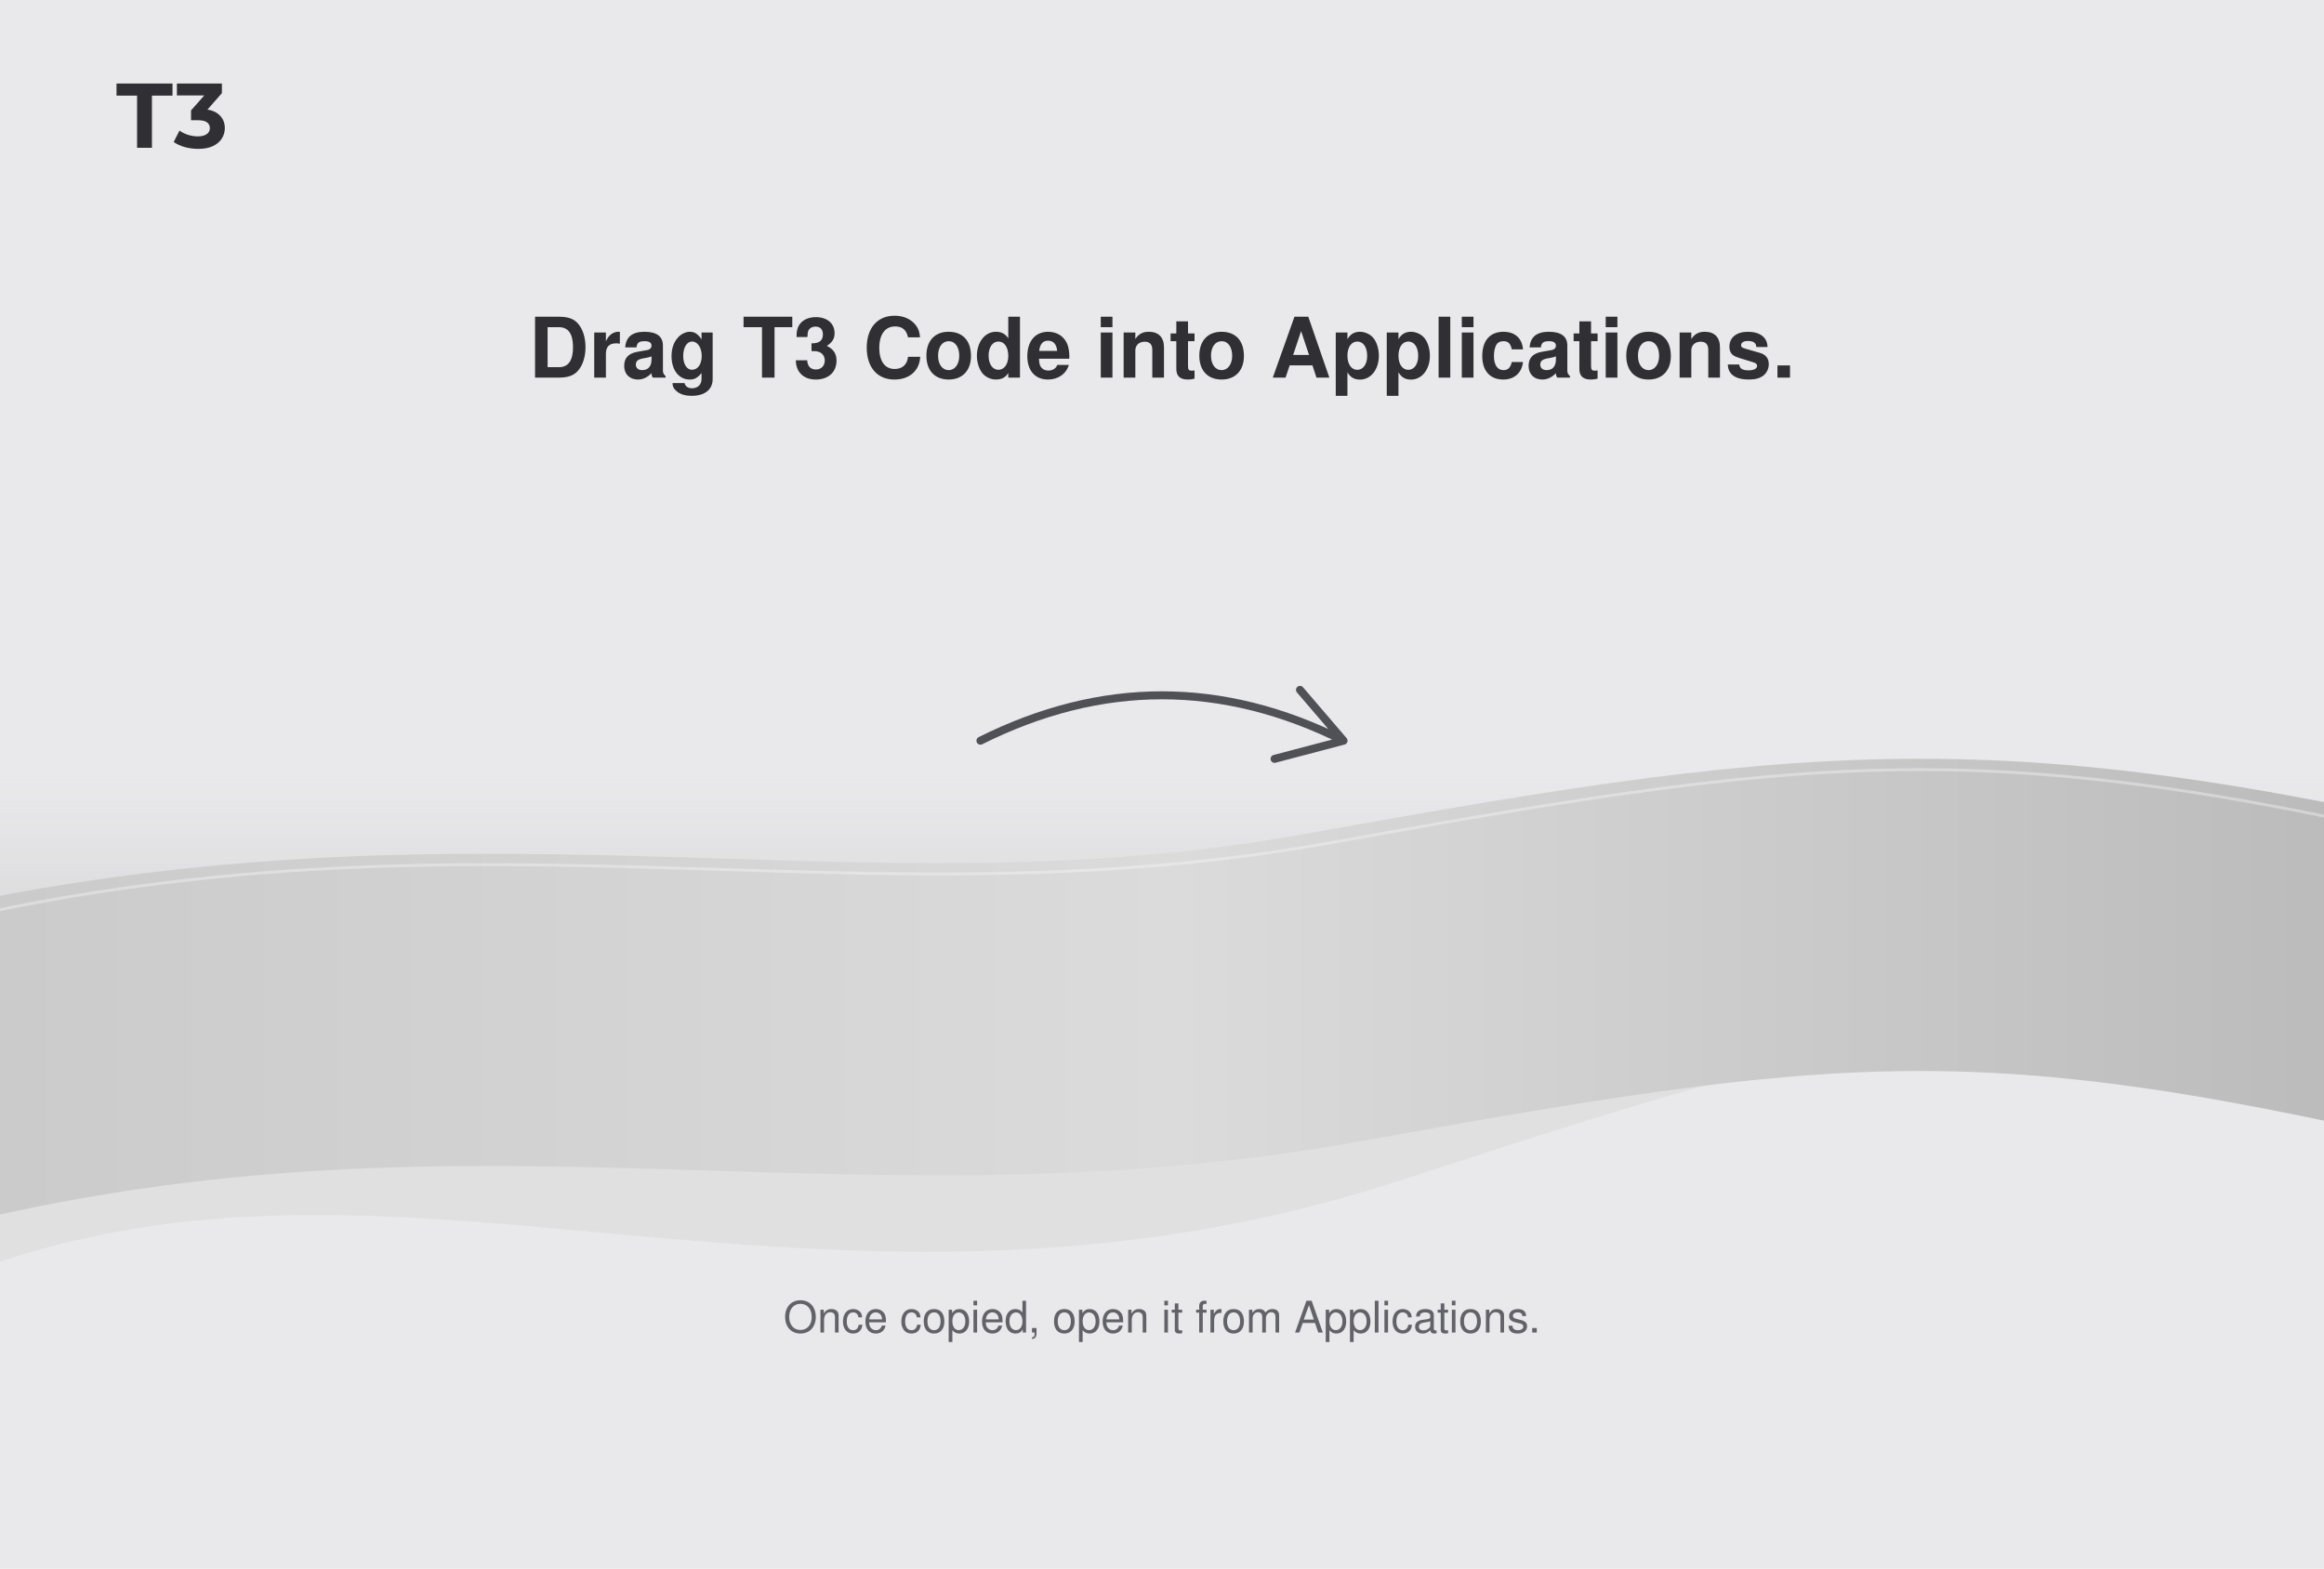
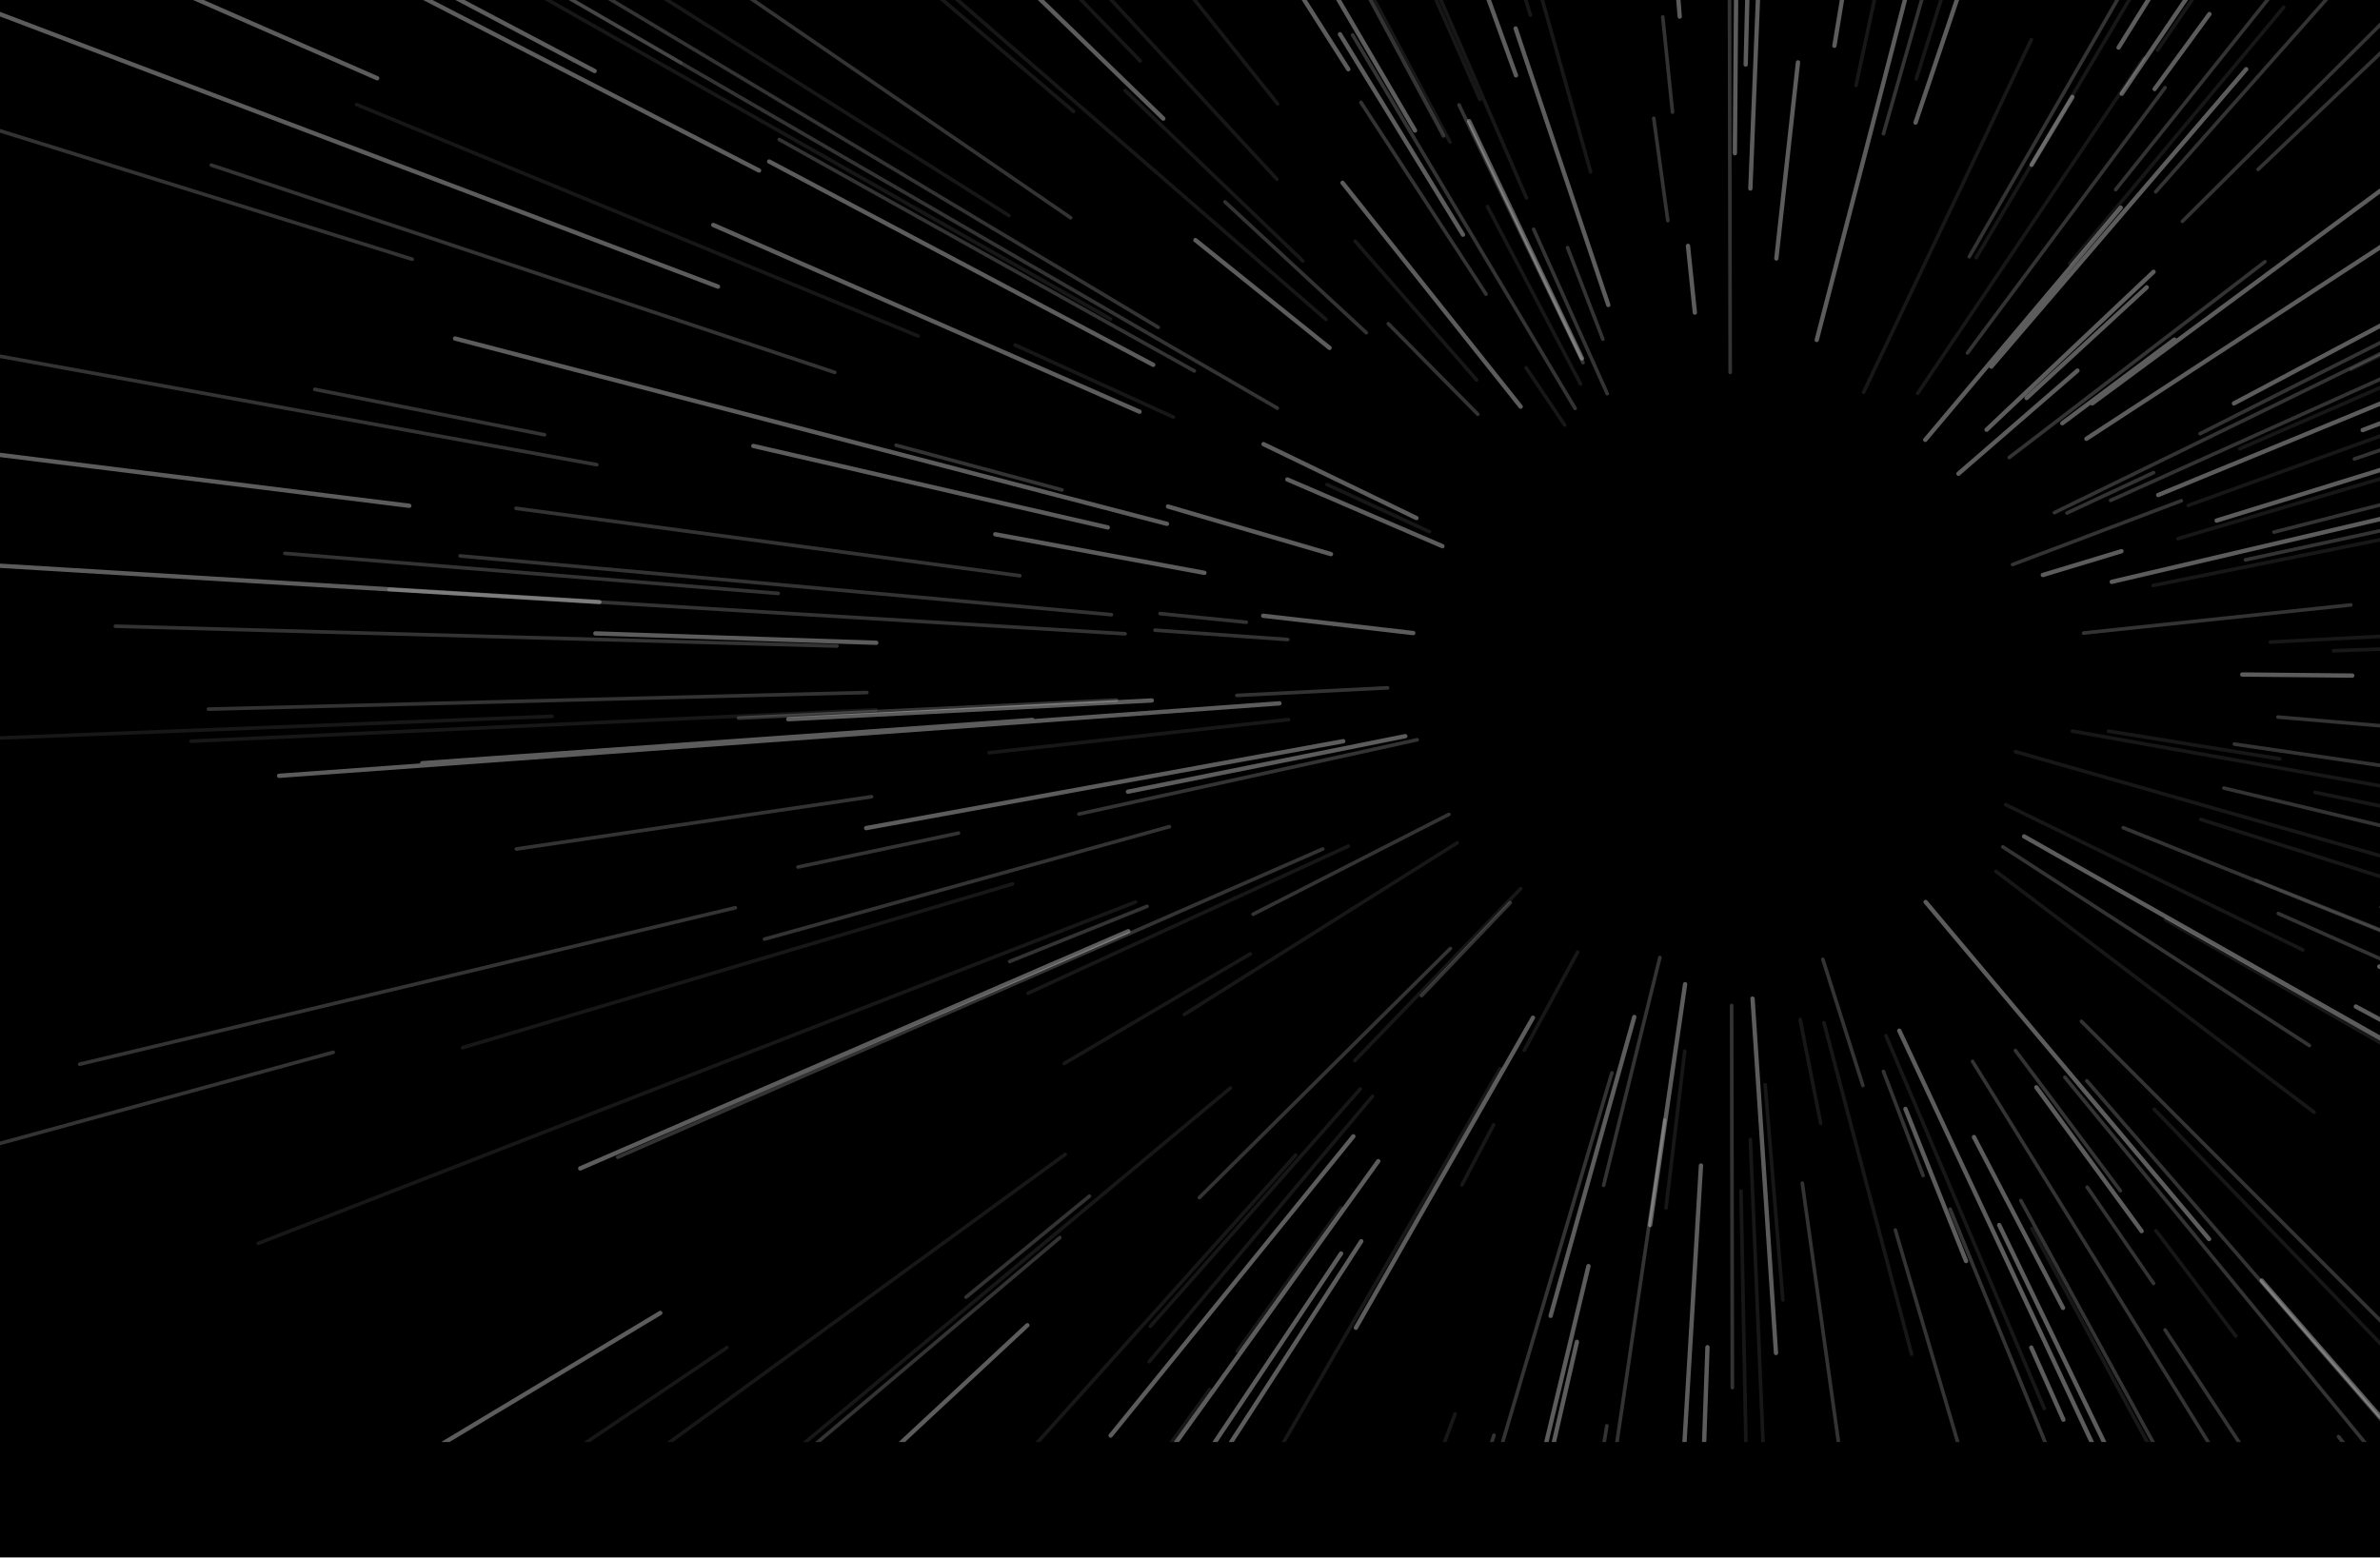
- <svg xmlns="http://www.w3.org/2000/svg" width="1280" height="864" viewBox="0 0 640 432">
-   <defs>
-     <linearGradient id="veil" x1="0" y1="0" x2="0" y2="1">
-       <stop stop-color="#B7B7B7" stop-opacity="0" />
-       <stop offset=".55" stop-color="#A5A5A5" stop-opacity=".24" />
-       <stop offset="1" stop-color="#D1D1D1" stop-opacity=".4" />
-     </linearGradient>
-     <linearGradient id="silk" x1="0" y1="0" x2="1" y2="0">
-       <stop stop-color="#C8C8C8" />
-       <stop offset=".5" stop-color="#DBDBDB" />
-       <stop offset="1" stop-color="#B5B5B5" />
-     </linearGradient>
-   </defs>
-   <rect width="640" height="432" fill="#E9E9EB" />
-   <path d="M-60 293C95 220 214 304 362 256S559 191 707 257" stroke="url(#veil)" stroke-width="146" fill="none" opacity="1" stroke-linecap="round" stroke-linejoin="round" />
-   <path d="M-60 306C113 252 223 298 367 272S553 242 707 280" stroke="url(#silk)" stroke-width="86" fill="none" opacity="1" stroke-linecap="round" stroke-linejoin="round" />
-   <path d="M-60 266C113 212 223 258 367 232S553 202 707 240" stroke="#F5F5F5" stroke-width="0.8" fill="none" opacity="0.42" stroke-linecap="round" stroke-linejoin="round" />
-   <svg x="32" y="23" width="30" height="18" viewBox="15.531 37 94.394 56.96" fill="#303034">
-     <path d="M33.451 93V47.56H15.531V37H64.331V47.56H46.411V93H33.451ZM86.725 93.96C82.832 93.96 78.965 93.453 75.125 92.44C71.285 91.373 68.032 89.88 65.365 87.96L70.405 78.04C72.539 79.587 75.019 80.813 77.845 81.72C80.672 82.627 83.525 83.08 86.405 83.08C89.659 83.08 92.219 82.44 94.085 81.16C95.952 79.88 96.885 78.12 96.885 75.88C96.885 73.747 96.059 72.067 94.405 70.84C92.752 69.613 90.085 69 86.405 69H80.485V60.44L96.085 42.76L97.525 47.4H68.165V37H107.365V45.4L91.845 63.08L85.285 59.32H89.045C95.925 59.32 101.125 60.867 104.645 63.96C108.165 67.053 109.925 71.027 109.925 75.88C109.925 79.027 109.099 81.987 107.445 84.76C105.792 87.48 103.259 89.693 99.845 91.4C96.432 93.107 92.059 93.96 86.725 93.96Z" />
+ <svg xmlns="http://www.w3.org/2000/svg" width="1320" height="864" viewBox="0 0 660 432">
+   <rect width="660" height="432" fill="#000" />
+   <svg width="660" height="400" viewBox="0 0 660 400" overflow="hidden">
+     <path d="M813.8 186.5l-96.7-0.1m-208.6-456.1l-9.4 149.1m37.1 779.1l-13.1-109.8m-387.5-654.3l95.1 80.6m-102.4 315.6l152.5-45.4m385.3-6.1l-107.2-30.6m-400.4-225.2l121.3 76.5m487.9-42.3l-93 54.5m-120.7-363l-41.1 264.9m-231.4 121.8l43.9 20m237.9-104.7l-46.5 97.8m-273.3-297.5l24 38.1m6.8 359.4l83-9.2m540.1-216.2l-245.4 119.1m-276.3 191.7l46-47.7m263.7-406.6l-137.4 231.6m-346-122.1l95.7 81.5m-86.3 379.1l129.8-108.2m325-497l-63.4 129.9m94.3 763.5l-75.6-178.2m-216.1-191.3l8.8-16.7m511.4-199.7l-201.4 33.3m-359.7-222.6l45.9 104.6m393.2 343.9l-203.1-116.4m-356.4-324.5l110 119.1m-343.1-135.3l177.8 103m491.6 540l-116.9-216.6m51.3 221.9l-33.8-94.4m-382.3-714l145.6 223.4m420 151l-167.2 33.7m-195.9-256.8l39.9 142.1m-196.8 566.1l102.4-185.8m-0.3 118.1l57.1-153.9m235.1-128.7l-82.4-40.3m-94.2 111.9l5.2-43.5m-99.2-157.2l28.4 13.1m133.2-206.9l-5.4 26.8m117.5 341.1l-88.2-66.8m54.5 354.1l-23.9-76.5m-332.4-531.3l116 100.6m387.2-382.7l-83.3 145.5m-38.7 52.3l-34.8 64.3m-100.7 635.5l-12-287.4m-362 129.3l172-125.2m337.2-439.2l-54.3 108.5m175.5 283.4l-143.5-45.6m119.1 59l-53.4-21.4m-204.2 243.4l2.2-84.8m30.9-111.9l-5.7-28.8m-175.7 331l62.2-170m-385.2 65.6l201.1-135.6m99.3 121.3l115.1-198.7m78.4 64.2l-4.9-59.7m-206.1 104l75.9-84.5m581.4-331.4l-232.3 99.4m143 154.4l-139.6-21.4m-144.3-444.4l-52.8 246.7m-134.3-68l42.9 99.2m-0.1 47.1l10.7 15.9m-53.3-118.9l21.5 40.4m364.5 133.6l-35.2 1.6m-208.1-304.4l-13.4 97.7m-332.9 636.3l158.5-218.8m42.5-612.1l41.4 167.5m-506 267.3l239.7-9.4m667.2 48.5l-127.9-23m-206.7 255l-2.9-148.8m201.7-204.8l-80.5 23.8m161.7 104.1l-104.5-24.7m-589.6 116.1l243.3-94.7m238.9-551.1l-37.4 246.9m-140.6 120.9l33.7 38.5m-81.1 176l75.7-47.6m-152.8-355.6l88.1 118.5m-86.6 617.7l92-173.6m517.4-61.5l-149.8-75.8m-15.5-456.4l-48 74.9m-363.8 353.5l88.8-40.8m-78.8 60.3l51.6-30.4m494.3-177.6l-127.5 35m279.7 273.6l-237.9-97.2m-580.1-493.7l179.1 224.1m342.2 79l-89.7 32.4m-288.1 237.5l61.9-73.6m-203.3-708.2l115.7 225.6m372.4-153.2l-58 161.9m42.6 108.5l-51.7 75.2m253.8 6.4l-172.8 76.9m-580.4-68.2l155.7 64.2m560.5 81.7l-168 5.6m-307.4-419.5l28 84.9m333.8 243.6l-80.4 35m-33.5 427.7l-31-105.4m75.6-236.3l-47.5-7.7m-268.2-401l20.4 47.9m120.4-252.3l10.1 262.1m107.2 712l-22.2-90.4m319-495.3l-163.4 83.6m-655 136.2l189.9-8.7m390.4-194.9l-59.3 71.1m-168.1-294.8l9.6 52.7m-300.2 860.2l145.7-201.8m113.9-646.9l49.5 161.7m300.3 232.8l-82.7-17.2m39.8-44.4l-52.2 2.7m212.2 85.6l-116.6-25m-49.2 25.5l-50.3-20m-95.6 131.4l-24.3-91.9m-375.7-459l186.1 192.2m628 378.1l-207.1-93.2m-142.6-285.7l-62.7 93m-212.8 258.8l58.2-65.8m-45.2 211.1l19.9-43.9m-39.9-444.2l49.3 47.3m327.5 150.7l-114.1-20.3m-9.6-288.6l-33.7 107.7m35.5 368.8l-43.9-103.4m-92.7 342l9-80.5m-16.6-257.5l14.8-27.2m479.4-233.7l-176.5 62.9m-43.9 317.1l-99.1-102.7m-254.3 67.1l28.8-39.8m40.6-277.7l25.8 49.2m-354.5-145.2l224.2 127.2m312 282.1l-22.1-29.2m-453.4 318.6l171-241.5m590.1-715.9l-169.7 192.8" fill="none" stroke="#ffffff" stroke-opacity="0.09" stroke-width="1" stroke-linecap="round" />
+     <path d="M321.7 170.2l23.9 2.4m283.2-394.8l-20.1 55.2m19.4 239.6l-70.9 54.3m-179.8-98.5l34.7 53.2m-17.9 194.6l24.6-25.8m-313.2-288.7l215.6 129.1m311.8 375l-72.6-132.8m91.5-165.2l-74.1 7.8m-304.5-299.8l67.8 101.9m192.2 348.4l-11-28.9m100.5-359.1l-76.7 133.1m-203.1 121.7l41.8-2.1m285.1-436.8l-99.2 225.6m-145.4 84l20.4 45.6m218.9-154l-77.9 97.4m-70.1 248.5l-11.1-35m-300.7-66.9l104.8-5m249.8 274.8l-13.9-49.6m-324.2-178.9l44.5-9.4m611.7-511.1l-139.1 163m-450.1 711l75.7-161.1m391.2 171.1l-154.8-235.1m-521.4-215.4l136.8 11.1m821.2 67l-164.4-13.5m-487.6-128.3l24.8 25.1m69.8-122.7l0.2 111.1m-308.5 217.7l195.5-85.5m374.3 55l-152.3-60.9m71.8-396.4l-62.4 121.9m-386.2 305.4l112.3-31.2m272.9-98.2l-24 11.2m31.7-3.4l-46.8 17.7m175.7 121.7l-73.5-26.7m338.2-202.7l-287.3 75.9m115.1 536.3l-132.9-182.3m12.8-643.4l-97.2 150.5m-360.5 137.6l46 12.4m677.6-352.5l-212.8 174.2m-204.3 483.6l-29.4-100m43.8 64.4l-28.6-70.2m-252.5 247.8l75.7-156.8m224-96.1l-29.1-38.9m-415.7-55.9l98.5-14.5m79.4-440.9l17.1 43.6m-486.4 166.4l262.5 81.8m628.9 434.7l-170.6-207.8m-156.6-511.4l25 156m20.1 61.3l2.7 26.4m16.6 353.8l-0.2-106m287.7 34.9l-136.1-60.4m369.3-381.5l-220.4 132.9m-216.4 623.1l-34.5-180.9m-421.9-283.5l204.1 12.3m425.4-119.8l-127.3 64.3m-169.9 335.2l21.4-144.8m-80.1-478.6l39.7 142.9m-73.7 278.6l54.3-27.7m-121.8 40.8l38.1-15.3m364.6-156.4l-97.4 43.8m279.3-105.3l-115.2 45.7m-152.2 276.8l-18.4-26.7m356.9 129.6l-150.7-90.3m-250.7-373.5l-12 42m-435 70.9l63.7 12.6m683 165.5l-89.8-25.4m-423.9-85.9l36.8 2.6m556.1-444.4l-202.6 211.8m-346.9 634.4l83.3-281.6m428-78l-243.3-20.7m-197-130.2l9.8 25.4m281.4 38.9l-103.2 22.3m-691.6 180.7l161.3-44.1m175.5 67.9l34.2-28m298.3-307.5l-54.8 73.6m-138.9 324.5l7.6-24.3m320.8-151.2l-118.4-28.3m241.2 17.5l-144.4-19.1m-572.5 255.5l152.9-129.2m145.9 87.3l5.8-35.1m-423.5-100.3l181.8-43.4m708.1-11.7l-191-23.9m1-270.9l-116.8 116.1m-573.2 112.3l200.1 5.5m408.2 372.8l-59.4-135.7m227.4 157.6l-123.9-146.4m-626.6-230.8l182.6-4.6m585.9 44.5l-206.7-30.2m-561-160.6l172.9 57.5m248.8 546.7l-0.1-185m187.7-62.4l-89.2-102.8m70.9 192.1l-20.6-37.3m116.1-336.3l-114.5 29.3m250.3-62.4l-64.7 16.3m65.3-64.3l-142.4 52.8m19.2 446.8l-109.8-138.3m-371.4-563.2l65 112.3m174.2 498.8l-16.5-118.2m-41.2-295.4l3.9 28.4m-347-86.2l238.7 138.2m-211.1 27.8l139.7 18.7m49.8 172.5l69.6-69.1m270.6-294.5l-75 84.6m-270.5-151.4l73 135.9m546.4-139.4l-198.1 122.2m-87.5 346.8l-83.9-84m-132.5 45.5l15.6-63.2m140.6 429.9l-50.5-212.9m-371.7 196.8l105-172m-233-615.8l246.2 168.8m417.9 111l-45.6 2.8m-264.6-145.1l34.4 71.5m205.1 359.5l-29.4-49.1m235.7-350.8l-197.5 67.1m-277.8-117.6l61.7 103.6m8.5-312.1l4.4 48.9m428.6 91.7l-86.4 53m-170.4 420l-74.5-120.4m127.1-203.1l-104.4 50.9m-270.5 83.6l93.8-20.6m-176.9-166.5l115.1 64.2m423.5-178.1l-128.5 122.2m236.3 333.8l-117.6-59.9m-104.5-30.9l-85-55.1m-427.8-80.7l180.6 16.3m-356.2-80.4l213.5 38.8m678.6 172.7l-164.5-52.3m-339.9-193.3l39.2 36.3" fill="none" stroke="#ffffff" stroke-opacity="0.2" stroke-width="1" stroke-linecap="round" />
+     <path d="M744.8 287.4l-35.4-13.6m188.1-246.9l-242.3 92.4m4.9 273.7l-32.9-37.8m-5.2 241.9l-49.2-142.5m89.2-165.5l-100.7-57.1m-478.6 323.8l202.2-188.2m86.7-358.1l34.1 55.6m189.6 14.6l-33.3 30.7m-56.6-187.2l-2.2 22.7m85.1 207l-21.8 6.6m-235-92.9l37.2 29.9m61.3 268.5l23.2-82.9m486.2-400.1l-143.3 94.8m-198.9 98.6l-46.3 43.8m76.7-151l-39.2 57.8m-101.3-130.4l-3 122.3m-176.1 380.3l67.3-83m-97.6-377.6l35.3 43.4m462.8 469.4l-57.7-51.5m-406.5-579.7l78.6 171.1m-66.3 150.2l45.2 13.2m492-24.3l-124.8 18.5m170.3 292.1l-214.2-127.6m-494.6-250l118.2 51.8m251.1-186.8l-35.9 106.6m-133.4-75.7l22.6 62.6m211.5 776.2l-59.6-239.7m-0.1-163.6l-8.9-20m-234.6 38.5l43.2-64.6m147.3-430.8l-7.9 54.5m-232-57.1l43.6 59m136.8-45.6l6.1 76.9m-189.8 143.6l58 10.7m86.3-151l25.7 76.7m99.2 265.2l-16.8-42.2m-171.4-174.6l43 18.5m188.1-93.9l-54.2 64.4m78.7 221.7l-78.6-93.5m-407.8-156.3l197.4 51.4m-386.1-165.1l261.6 99.3m394.8 262l-29.2-39.9m171 109.6l-51.9-45.7m190.5-155.7l-184.2-11.1m-261.9-361.1l13.6 91.2m141.7 478.6l-56.8-121.5m365.8-25.5l-156.4-28.2m-788.4-320.2l262.8 135.3m361.6 315.5l-24.7-47.4m226.9-451.9l-84.3 92.5m-767.1 160.6l190.6 23.7m174.1 342.8l89.9-138.8m-28.7-536.2l18.4 52.9m-82 596.1l97-135m-402.1 164l203-121.9m484.7-71.9l-78.8-44.6m401.8 122.2l-250.7-90.3m-325.2 205.5l17.3-79.3m34.6-0.3l4.9-82.2m-2.1 161.5l3.9-111.1m387.5-583.2l-198.1 205.6m144.3-144.5l-132.7 135.7m-216.9 352.5l9.7-66.8m-258.4-149.3l98.3 22.6m100.2-112.7l31.3 65.8m209.1-399.6l-93.8 271.8m26.5-318.4l-49 260.2m369.5-28l-158.1 112.8m-176.4 702.5l-44.4-264m448.7-275.7l-212.8 10.8m-592.9 3.9l77.9 2.6m-24.4 21.2l100.8-5.2m345.7-51.5l-79.5 18.6m416.2 70.4l-259-22.7m-218.8-289.1l-15.3 92.7m194.1 161.9l-32.4 1.6m-357.6 43.4l76.9-15.4m-479.4-52.7l255.9 15.5m533.6-48.9l-85.1 26.3m217.3 99.6l-60.8-10m-240.7-242.7l-26.7 103m-487.2-111.1l88 38.5m470.1 5.2l-11.3 18.8m129.7-202.1l-105.6 169.6m-510.1 202l277.4-20.1m297.5-7.7l-30.5-0.3m116.9 138l-85.4-45.9m-154.7-261.9l-6 54.4m-142.2 51.5l42.4 20.5m-16.8 224.6l49.1-86m-211.8-237.5l106.5 56.4m256.3 1.6l-33 28.6m79.8-112.2l-70.7 82.5m40.3 317l-38.1-78.9m-64.1-410.2l-4.9 122.7m-113.1-1.6l49.4 62.1m-258.6 511.9l141.9-196.5m470.8-107.1l-116-53m301.7-513.4l-218.4 195.7m-325.6 496.9l23-96.1m472.5 83l-230.6-132.2m-779.9-420.7l262.4 138.4m632-67.8l-216.7 160m-208.7 546.6l65.8-286.3m406-379.1l-223.8 118.8m-343.7-274.9l116.6 199.2m220.3-32.3l-15.2 20.8m134.9 57.5l-133.9 55.1m-99-431.6l-9.4 232m2.4 437.6l-6.5-98.3m-208.8-288.1l45.4 44m-59.3 634.5l93.3-207.3m-6.3-289.3l41.6 4.8m85.7-455.5l0.4 76.2m-317.1 527.8l152-65.8m-24.7-373.8l85.7 134.7m229.1 75l-31.1 23.2m-258.1-386.8l80.5 220.5m-205.6 548.5l66.6-71.8m460.4-395.5l-137.1 89.4m-461.5 90l169.2-12m-46.1 30l132.3-24.1m-92.5 574.4l78.6-233.3m124.8-794.6l-2.3 290.4m-13 25.7l1.9 18.5m447.9 6.6l-178.6 37.8m-437.5-277.2l71.1 132.5" fill="none" stroke="#ffffff" stroke-opacity="0.361" stroke-width="1.2" stroke-linecap="round" />
  </svg>
-   <text x="320" y="104" fill="#303034" font-family="Helvetica" font-size="23" font-weight="700" text-anchor="middle">Drag T3 Code into Applications.</text>
-   <path d="M270 204Q320 179 370 204M358 190L370 204L351 209" stroke="#505057" stroke-width="2.2" fill="none" opacity="1" stroke-linecap="round" stroke-linejoin="round" />
-   <text x="320" y="367" fill="#626269" font-family="Helvetica" font-size="12" font-weight="400" text-anchor="middle">Once copied, open it from Applications.</text>
</svg>
